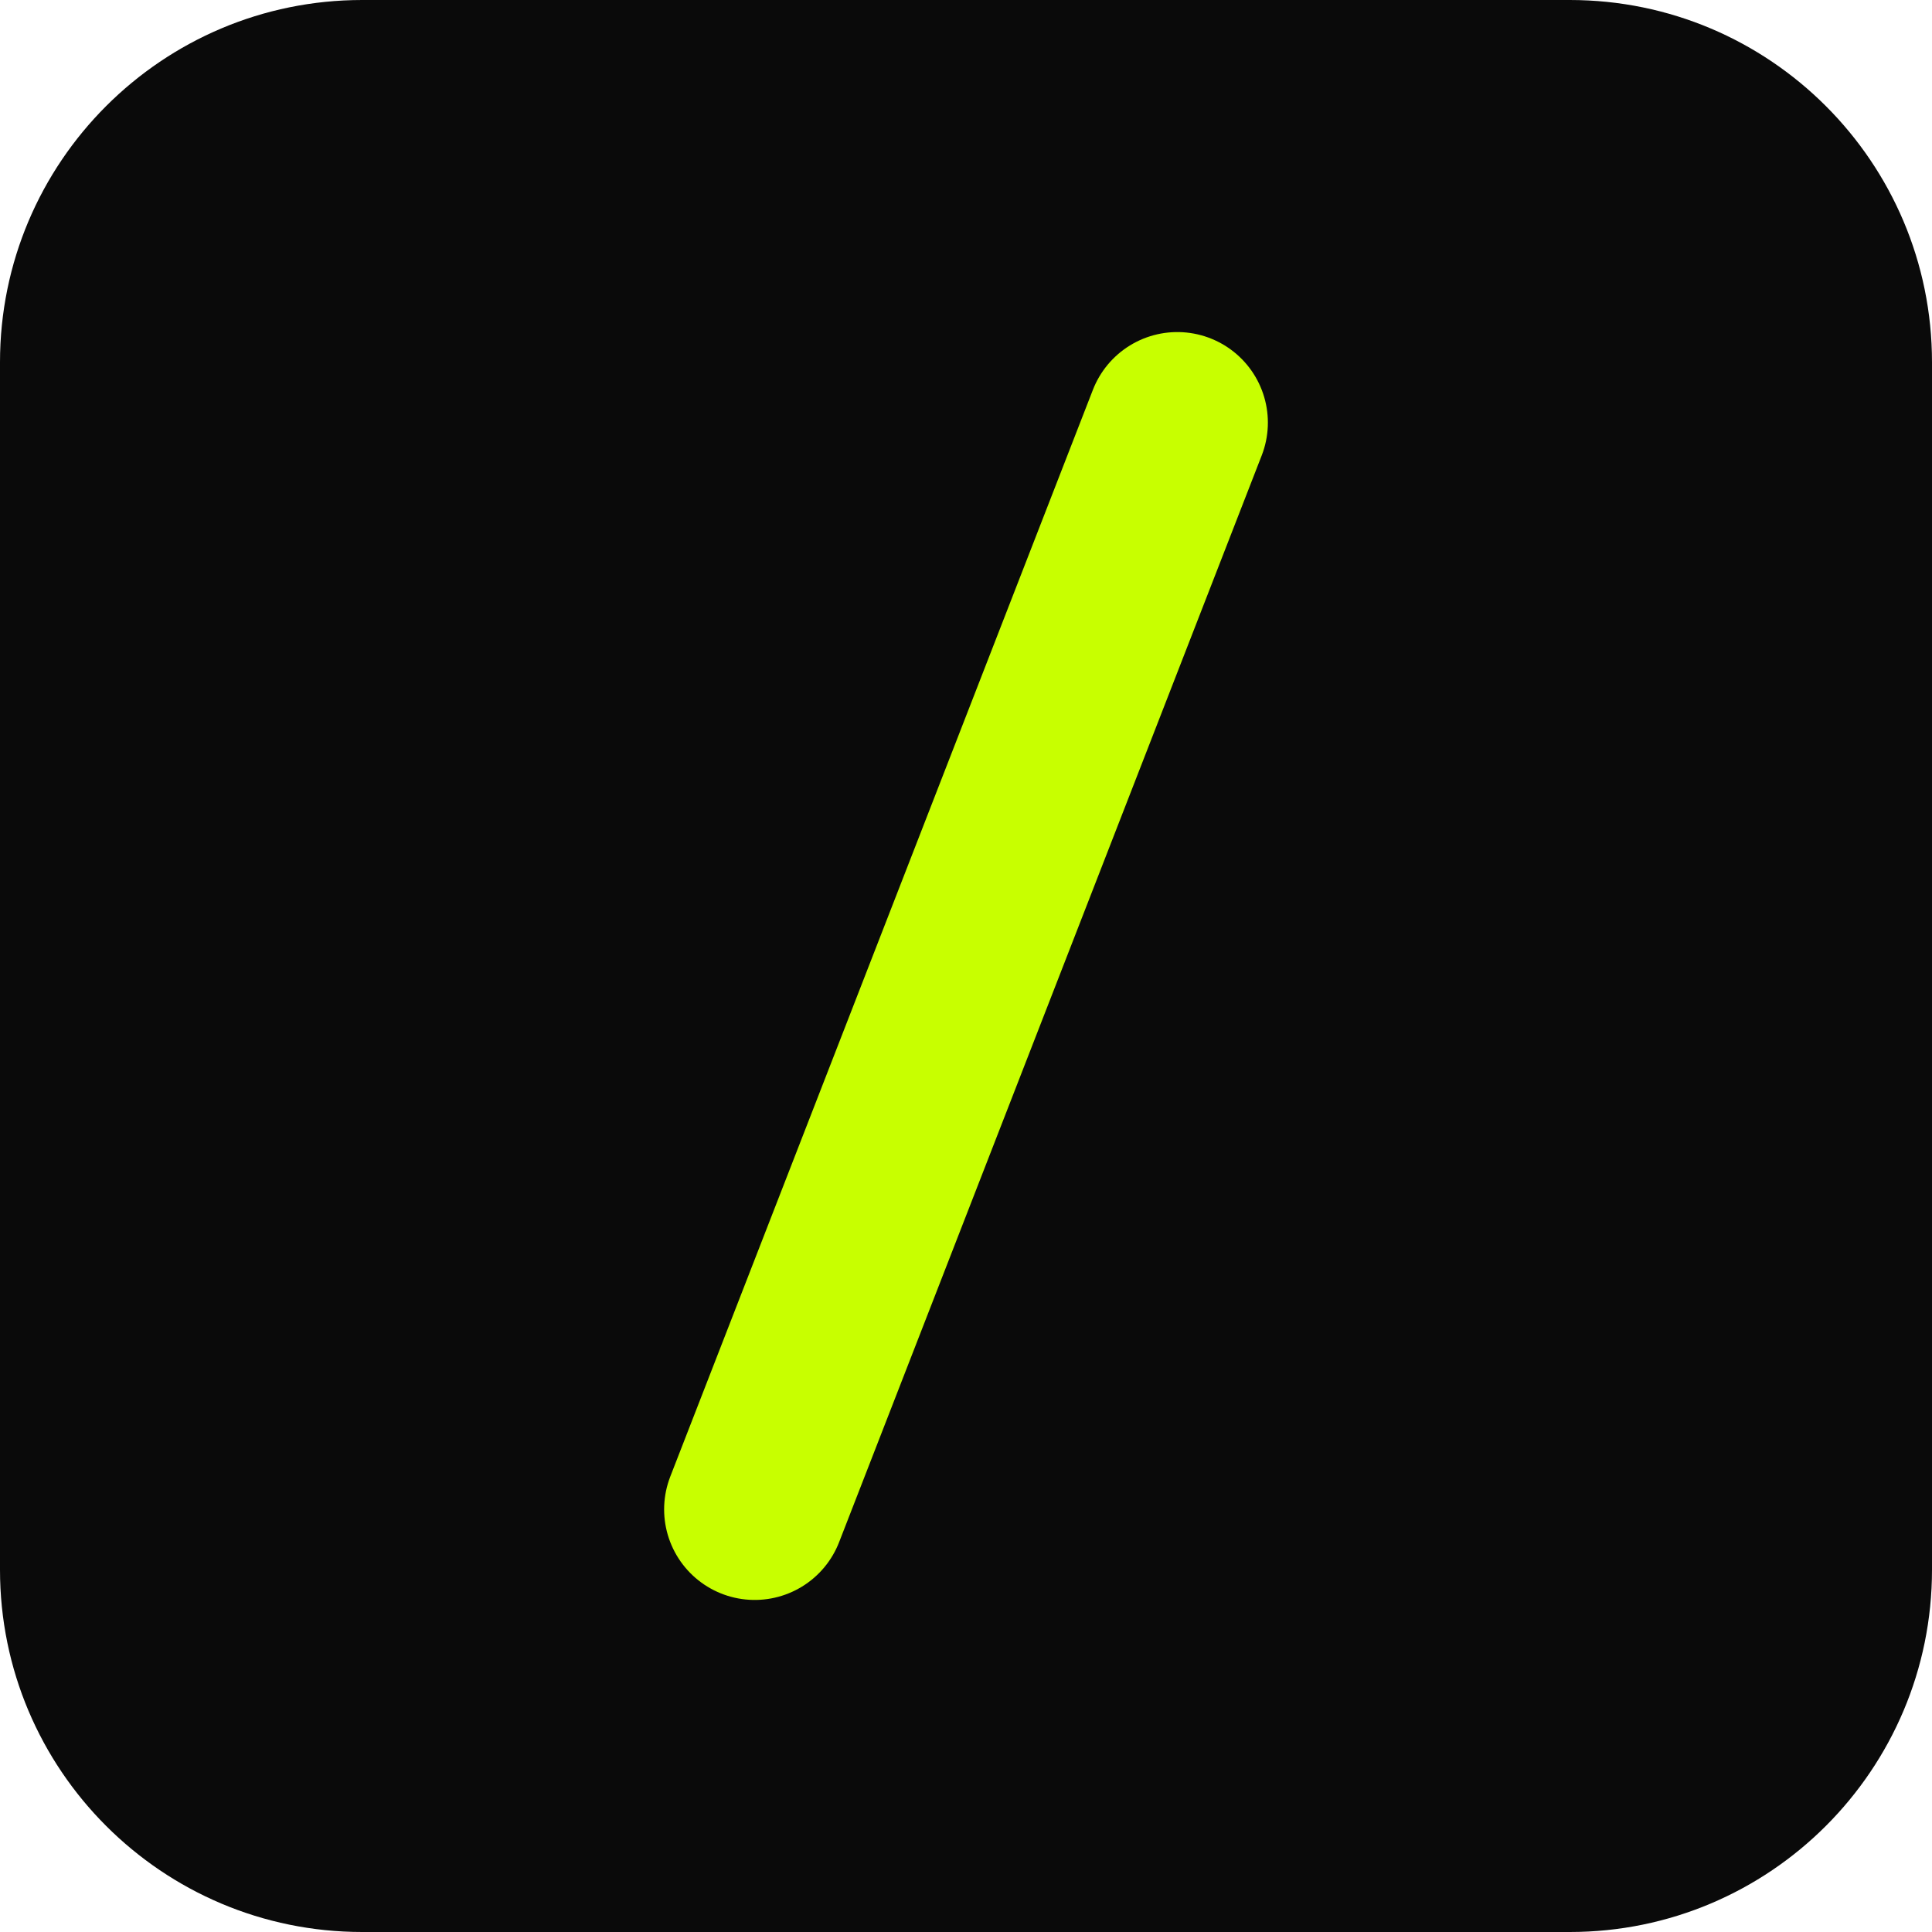
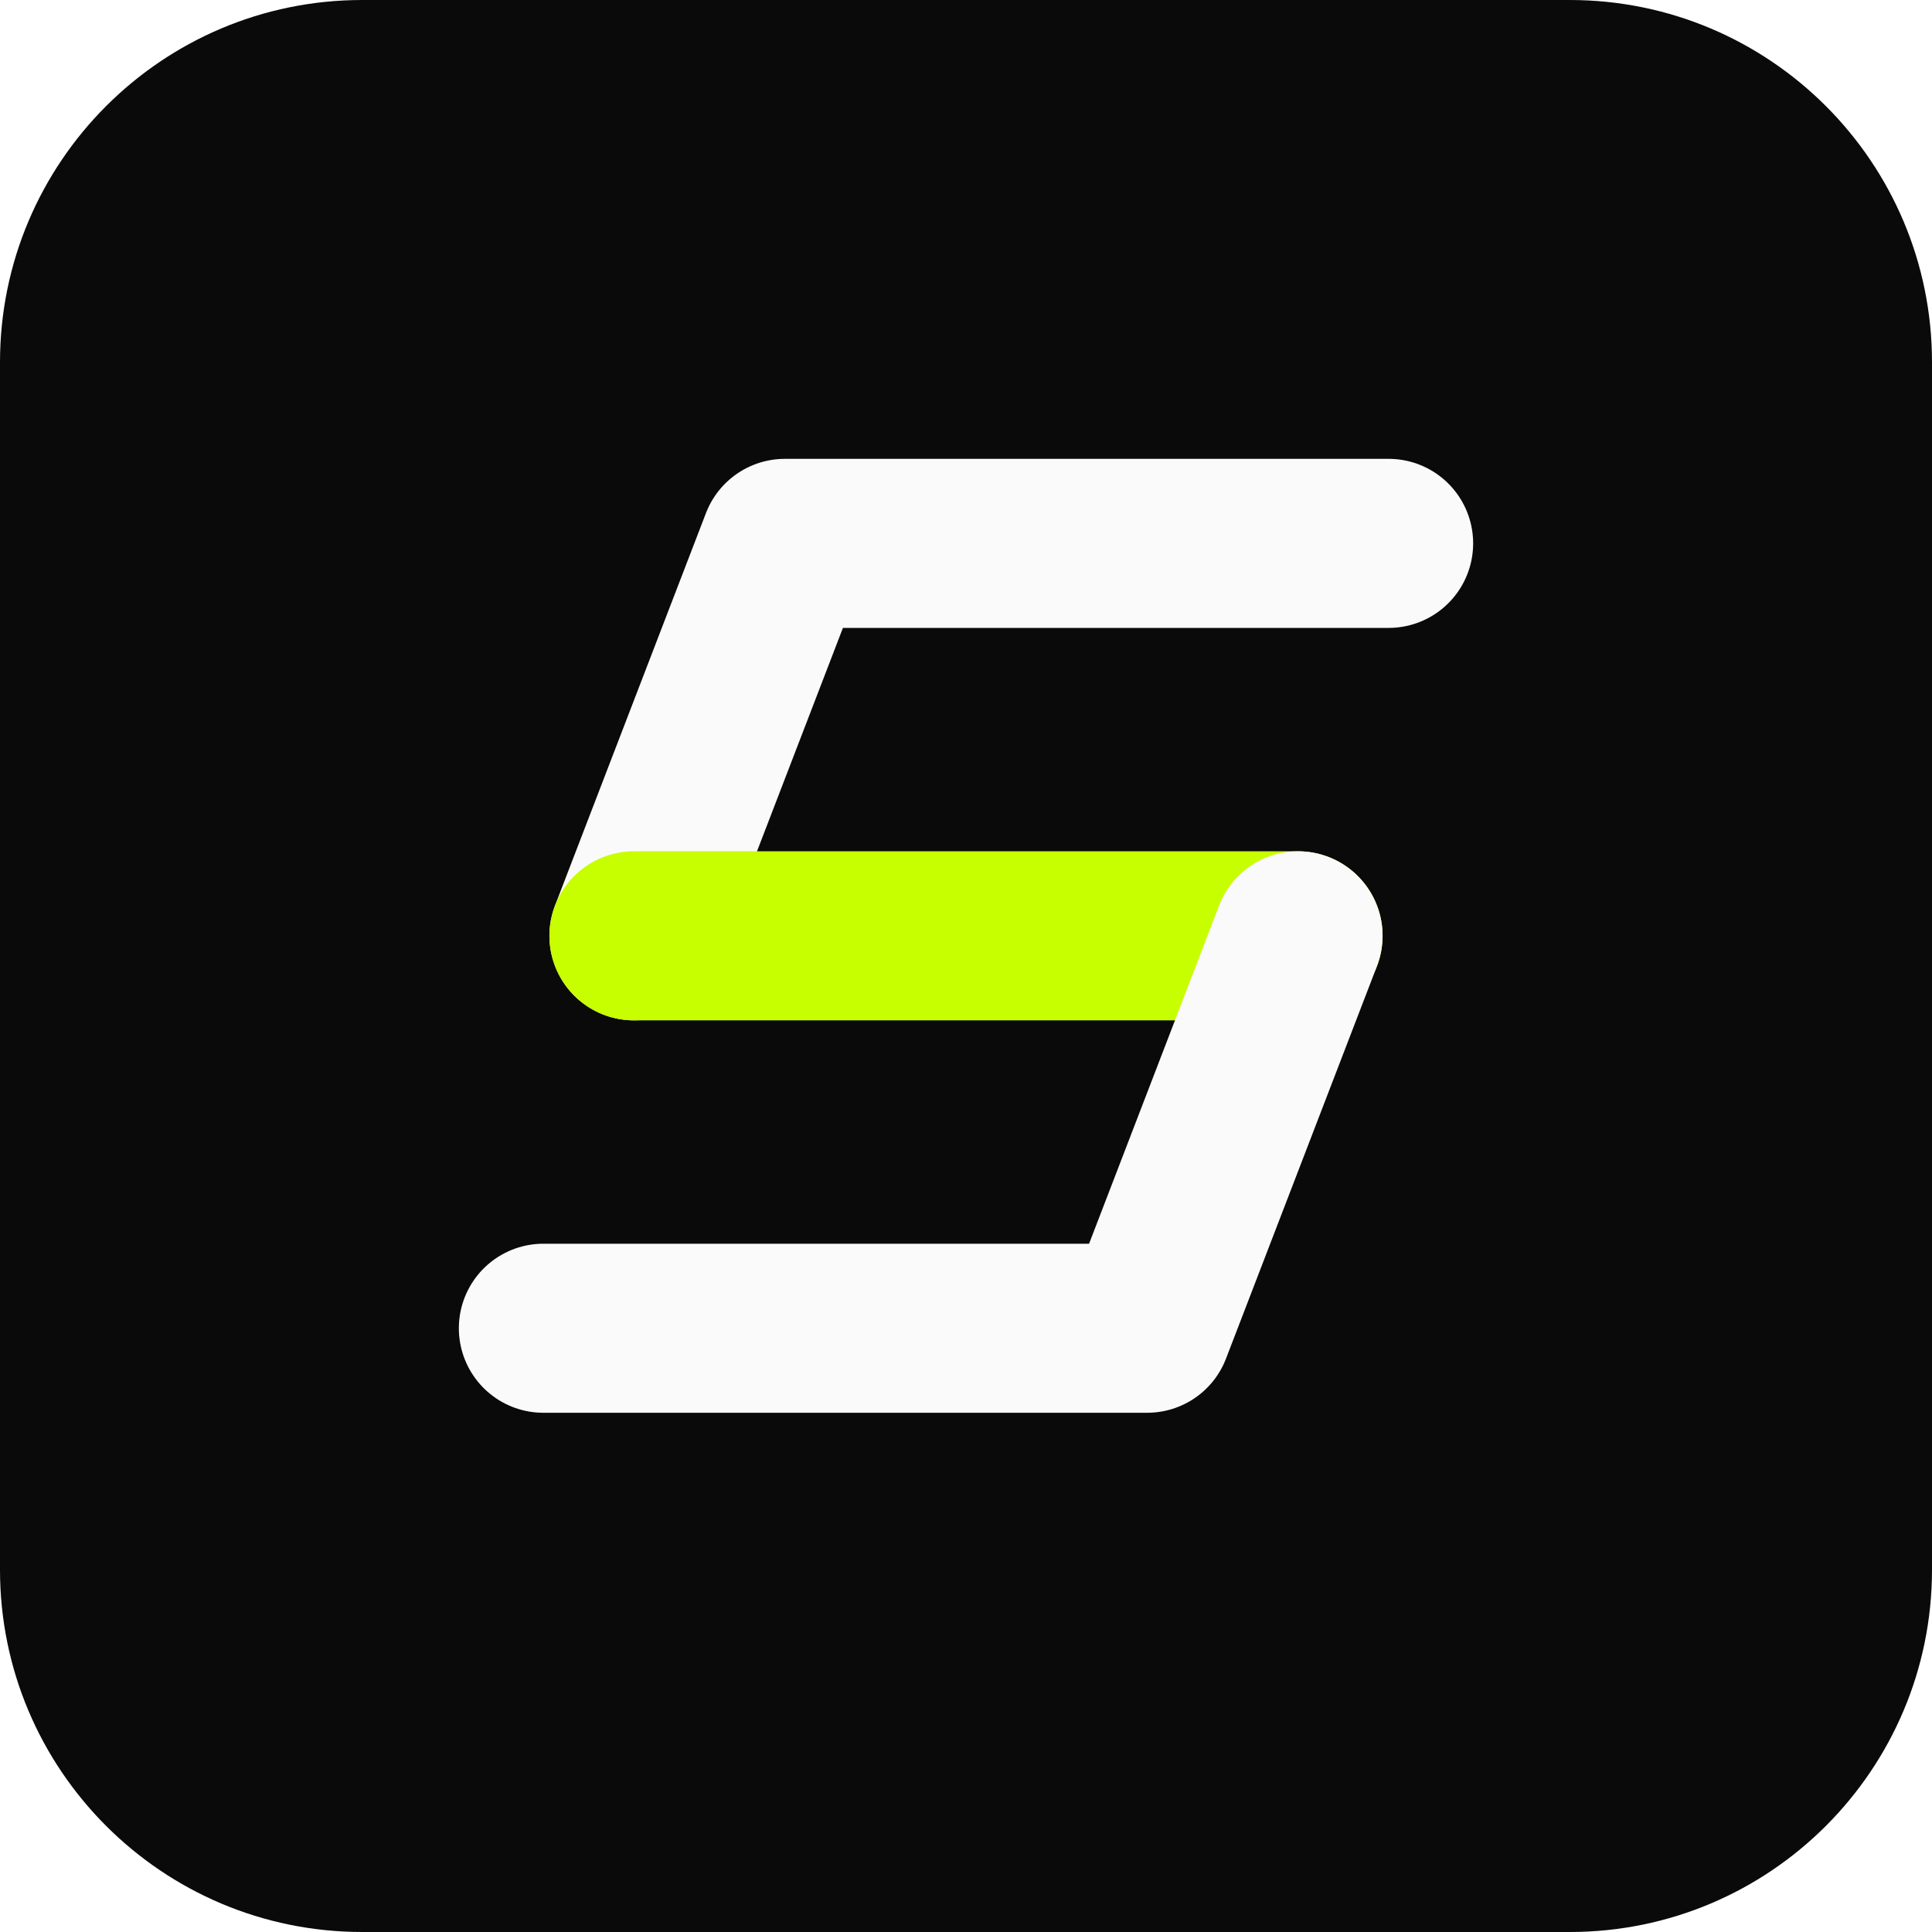
- <svg xmlns="http://www.w3.org/2000/svg" viewBox="0 0 32 32">
+ <svg xmlns="http://www.w3.org/2000/svg" viewBox="0 0 32 32" fill="none">
  <rect width="32" height="32" rx="6" fill="#0A0A0A" />
-   <path d="M19.5 7L12.5 25" stroke="#C8FF00" stroke-width="3" stroke-linecap="round" />
+   <path d="M23 9 H13 L10.5 15.5" stroke="#FAFAFA" stroke-width="2.8" stroke-linecap="round" stroke-linejoin="round" />
+   <path d="M10.5 15.5 H21.5" stroke="#C8FF00" stroke-width="2.8" stroke-linecap="round" />
+   <path d="M21.5 15.5 L19 22 H9" stroke="#FAFAFA" stroke-width="2.8" stroke-linecap="round" stroke-linejoin="round" />
</svg>
